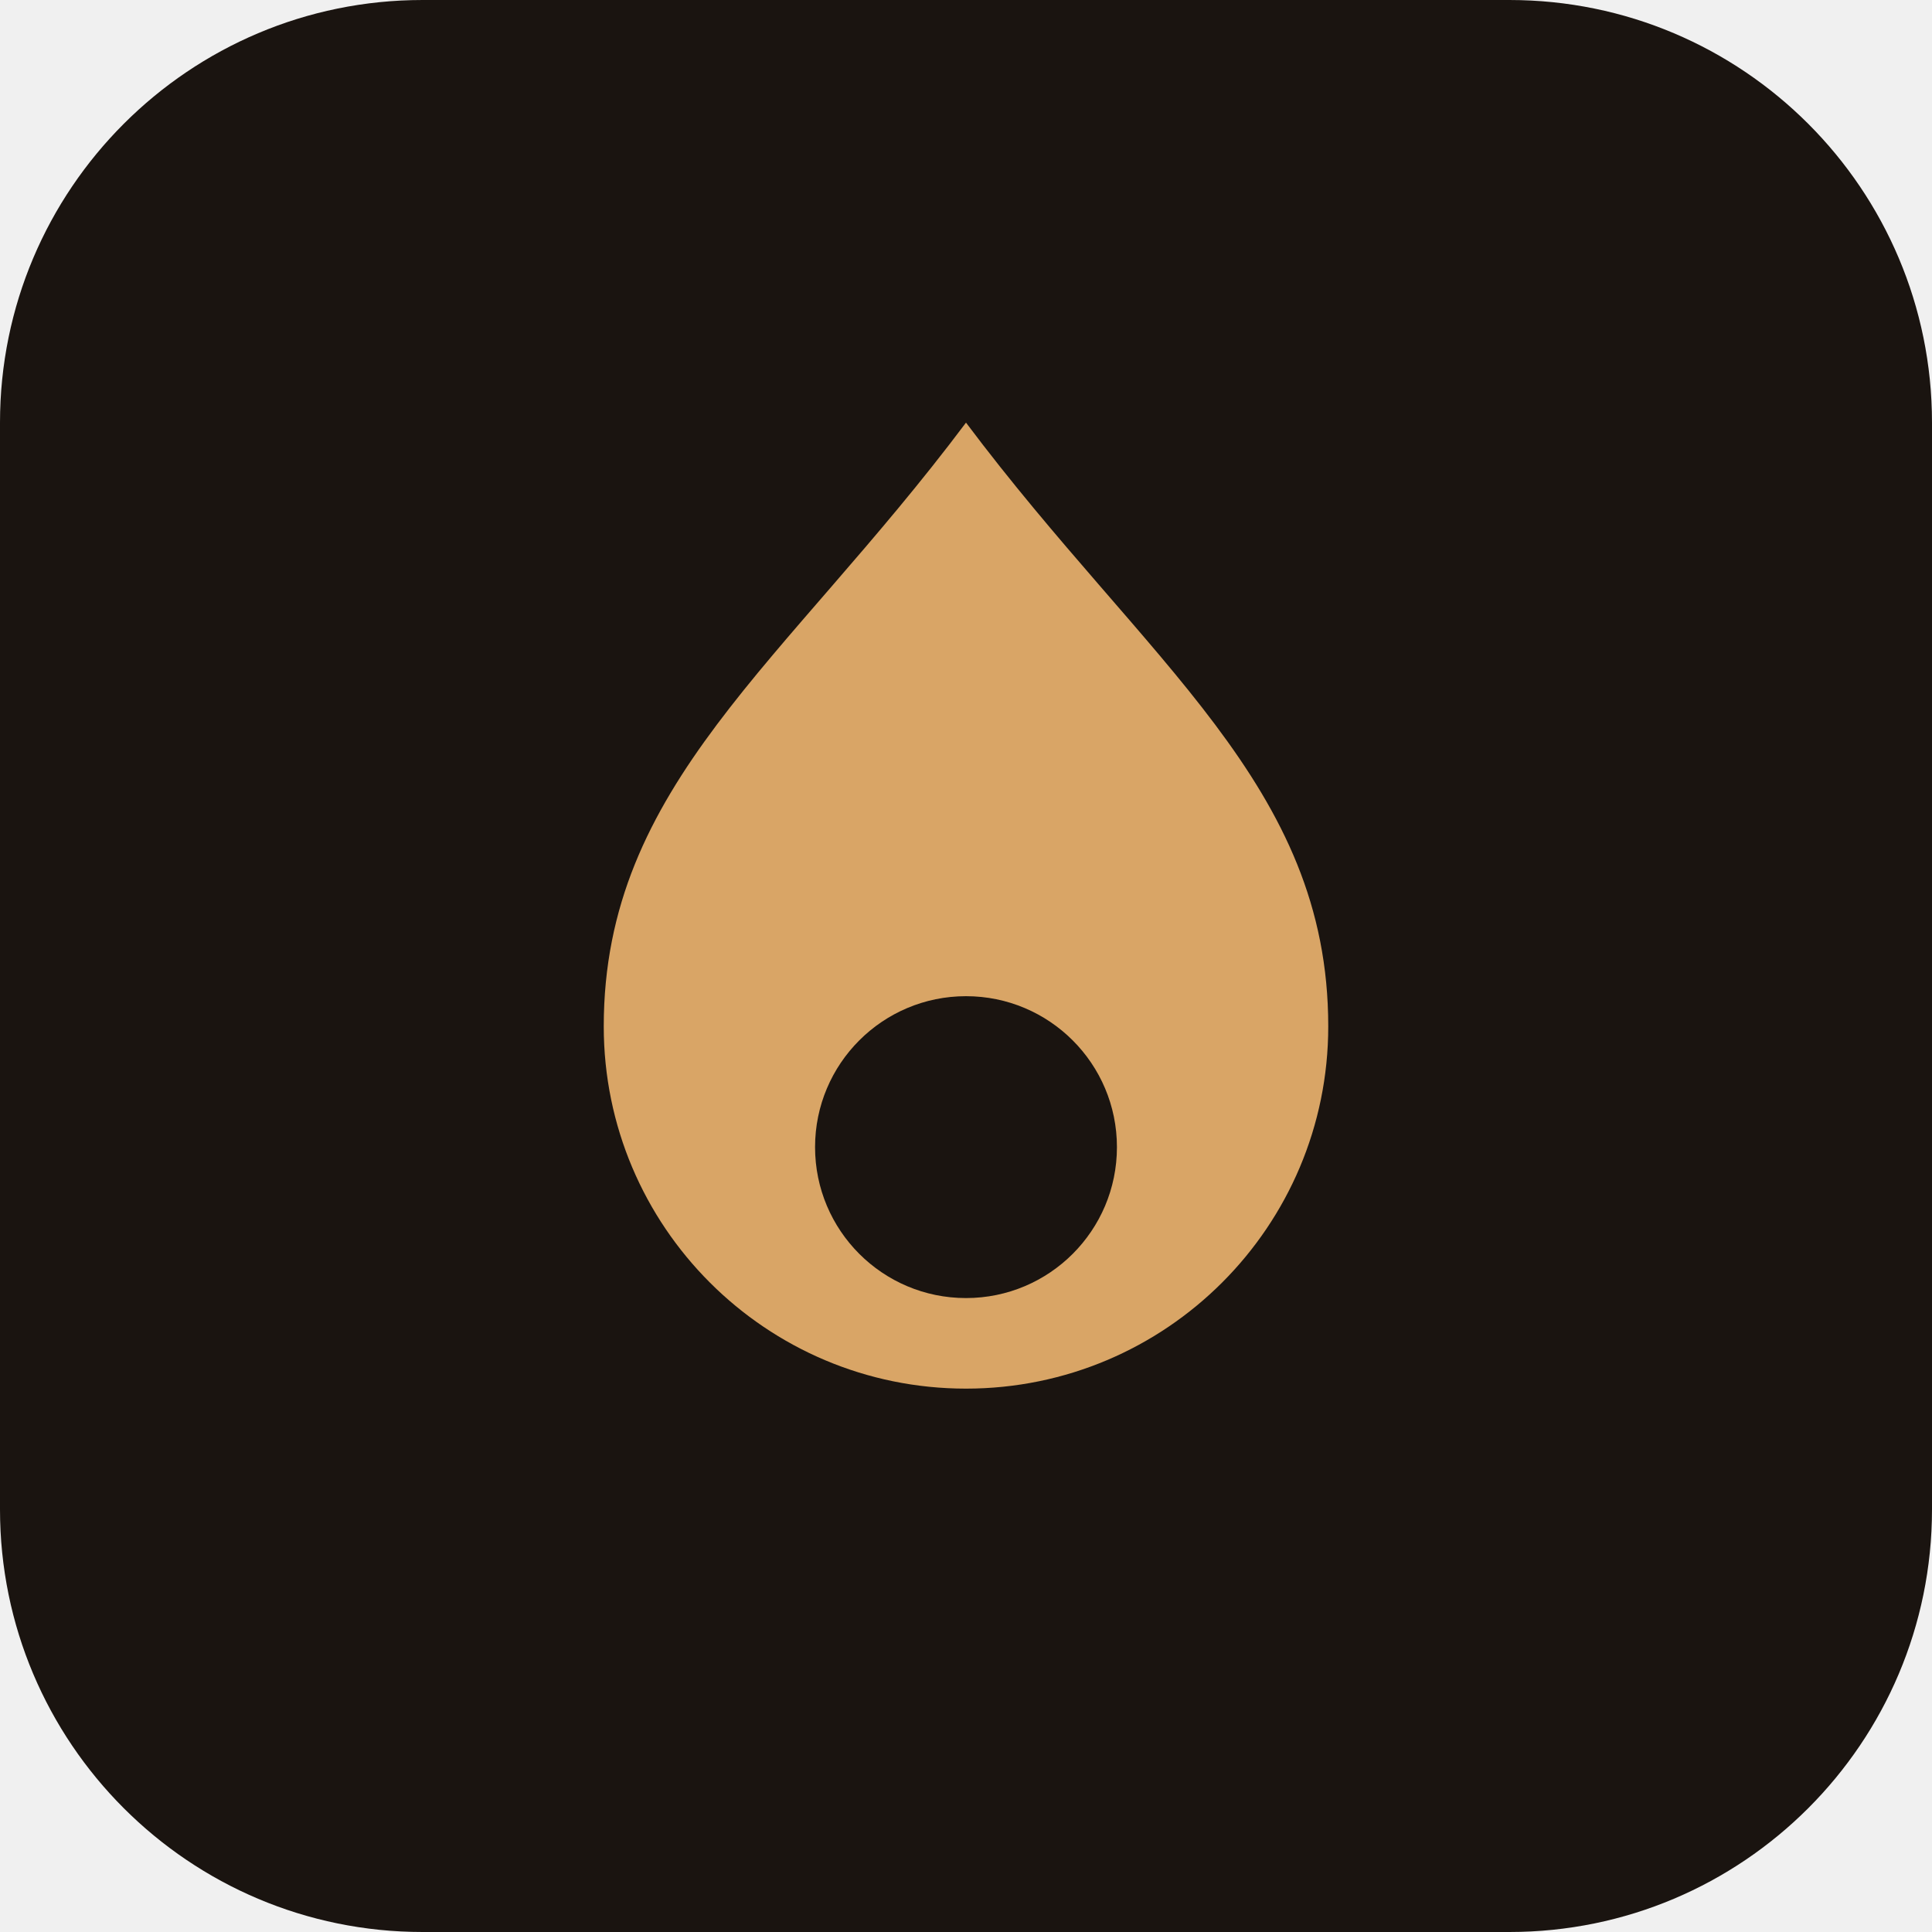
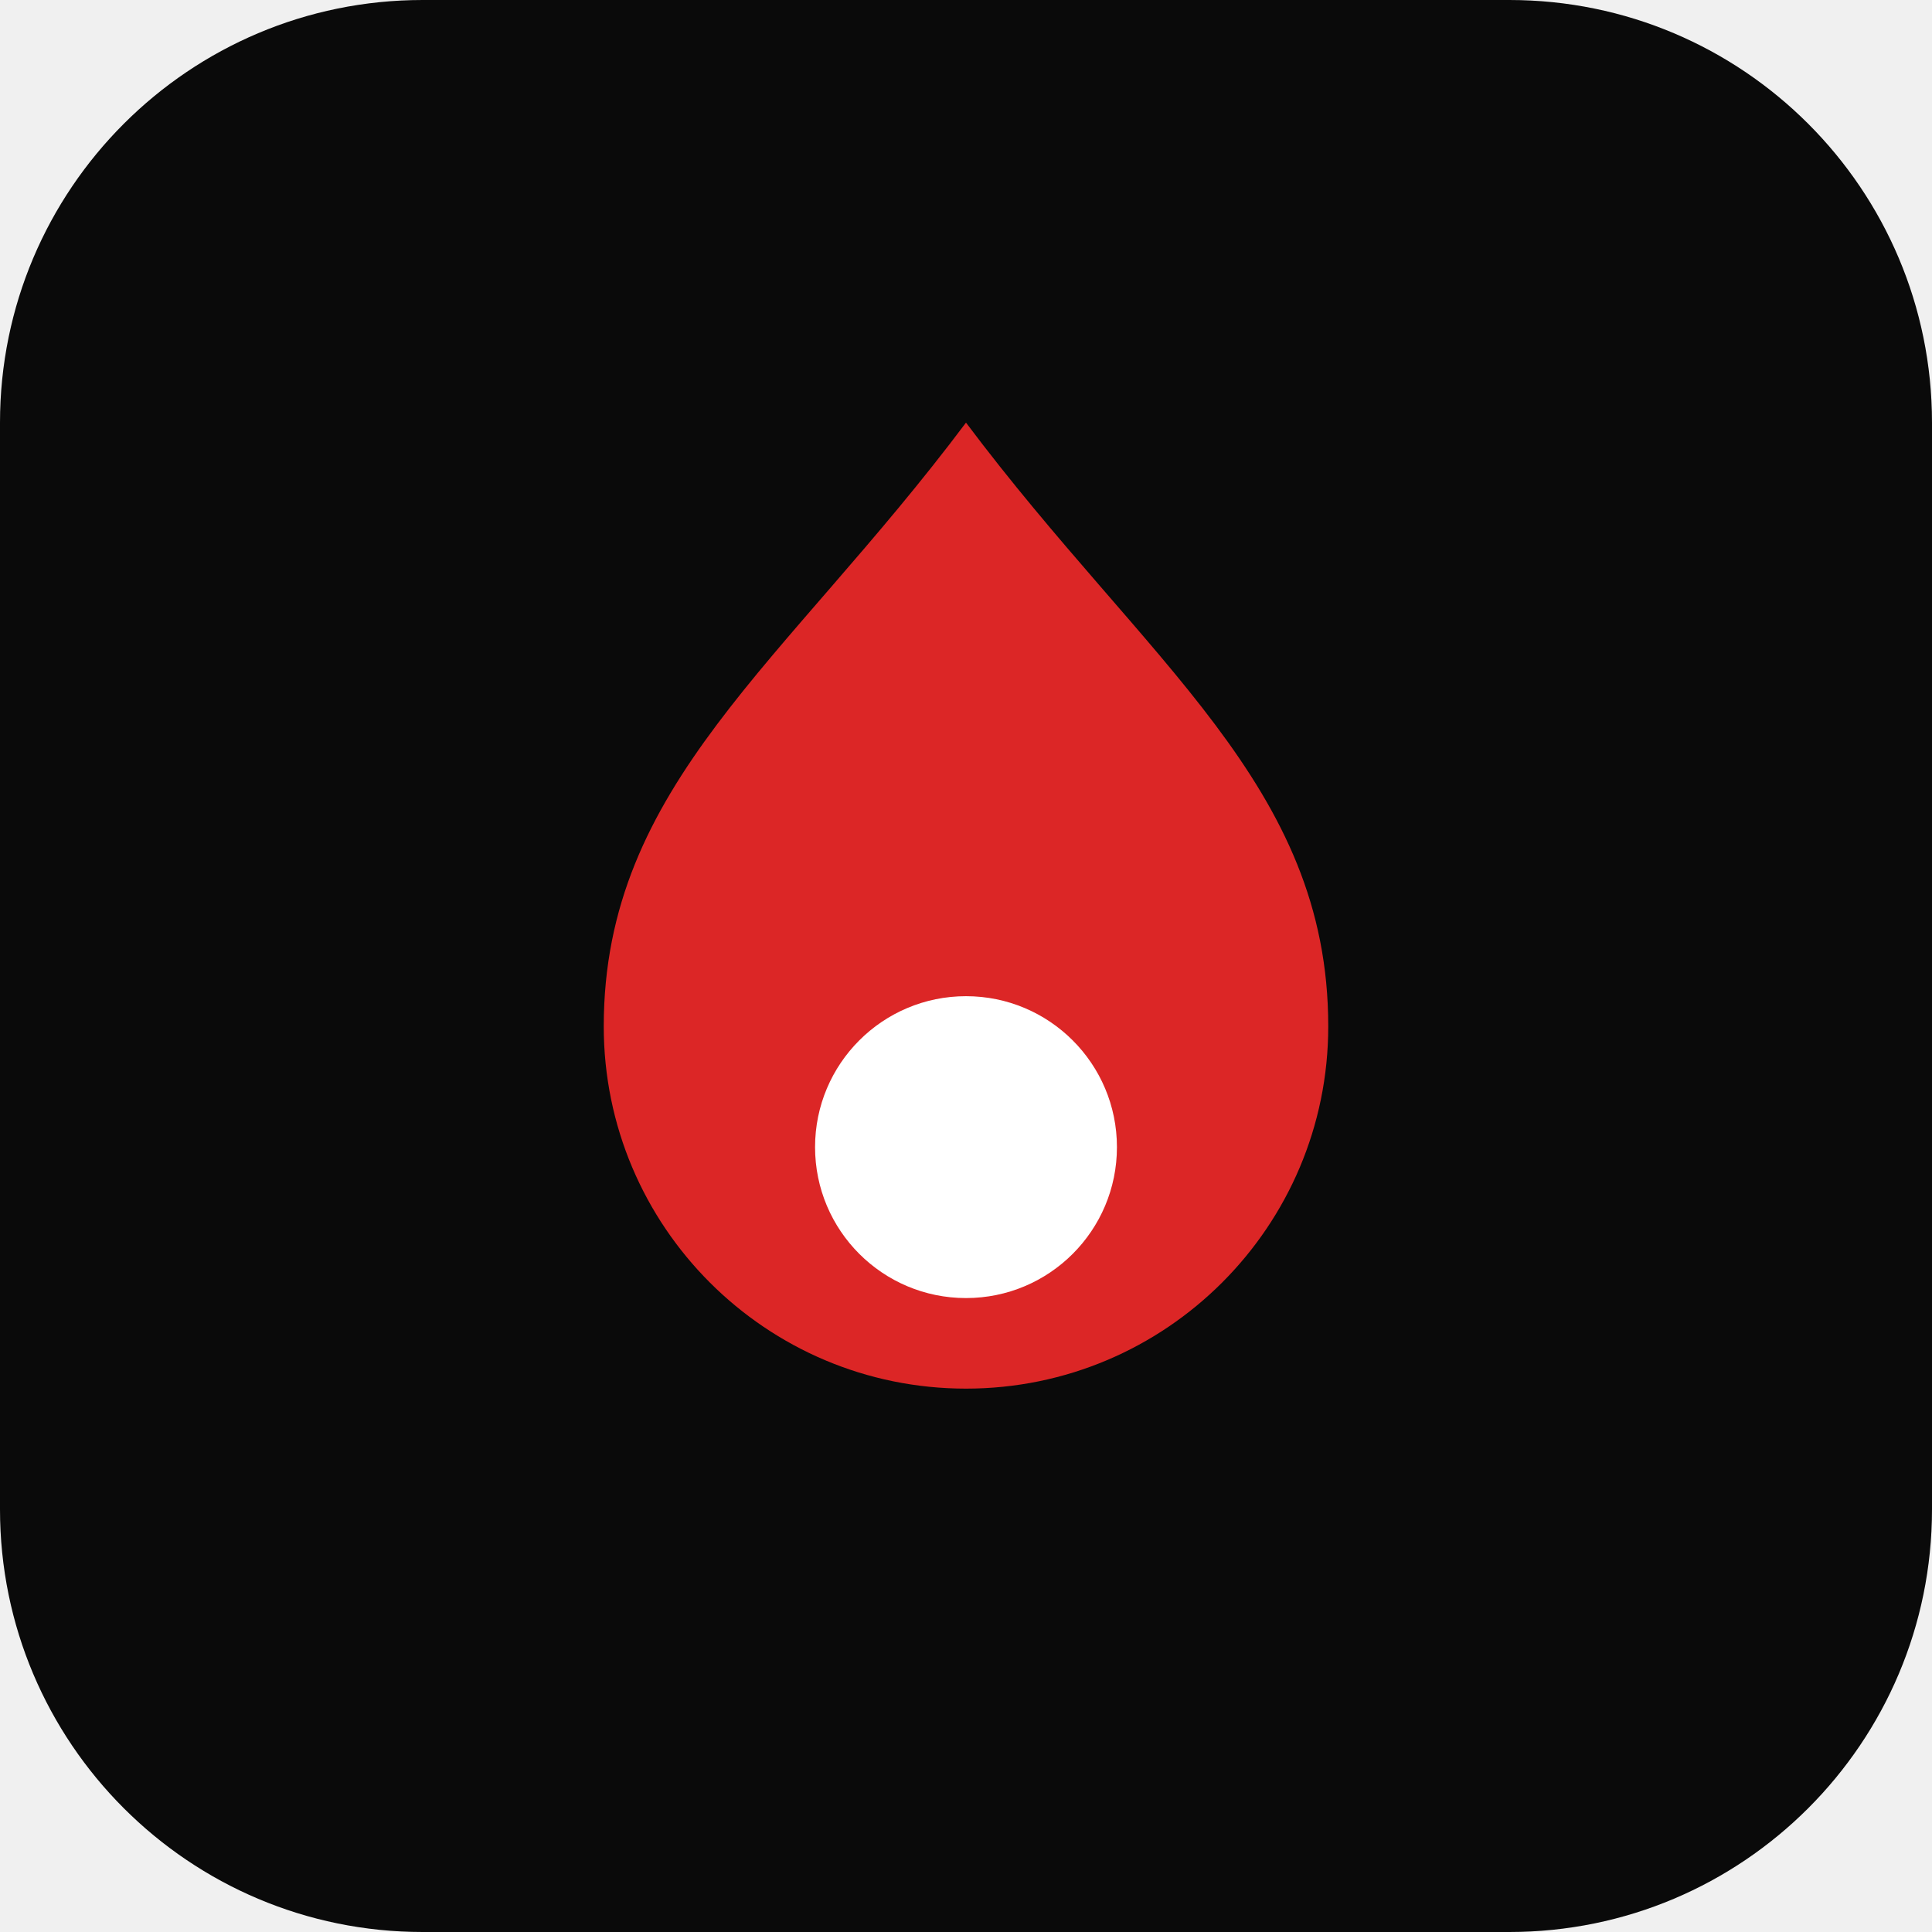
<svg xmlns="http://www.w3.org/2000/svg" viewBox="0 0 64 64">
-   <rect width="64" height="64" rx="14" fill="#1a1410" />
-   <path d="M32 14c6 8 12 12 12 20a12 12 0 0 1-24 0c0-8 6-12 12-20z" fill="#d9a566" />
-   <circle cx="32" cy="38" r="5" fill="#1a1410" />
+   <rect width="64" height="64" rx="14" fill="#0a0a0a" />
+   <path d="M32 14c6 8 12 12 12 20a12 12 0 0 1-24 0c0-8 6-12 12-20z" fill="#dc2626" />
+   <circle cx="32" cy="38" r="5" fill="#ffffff" />
</svg>
